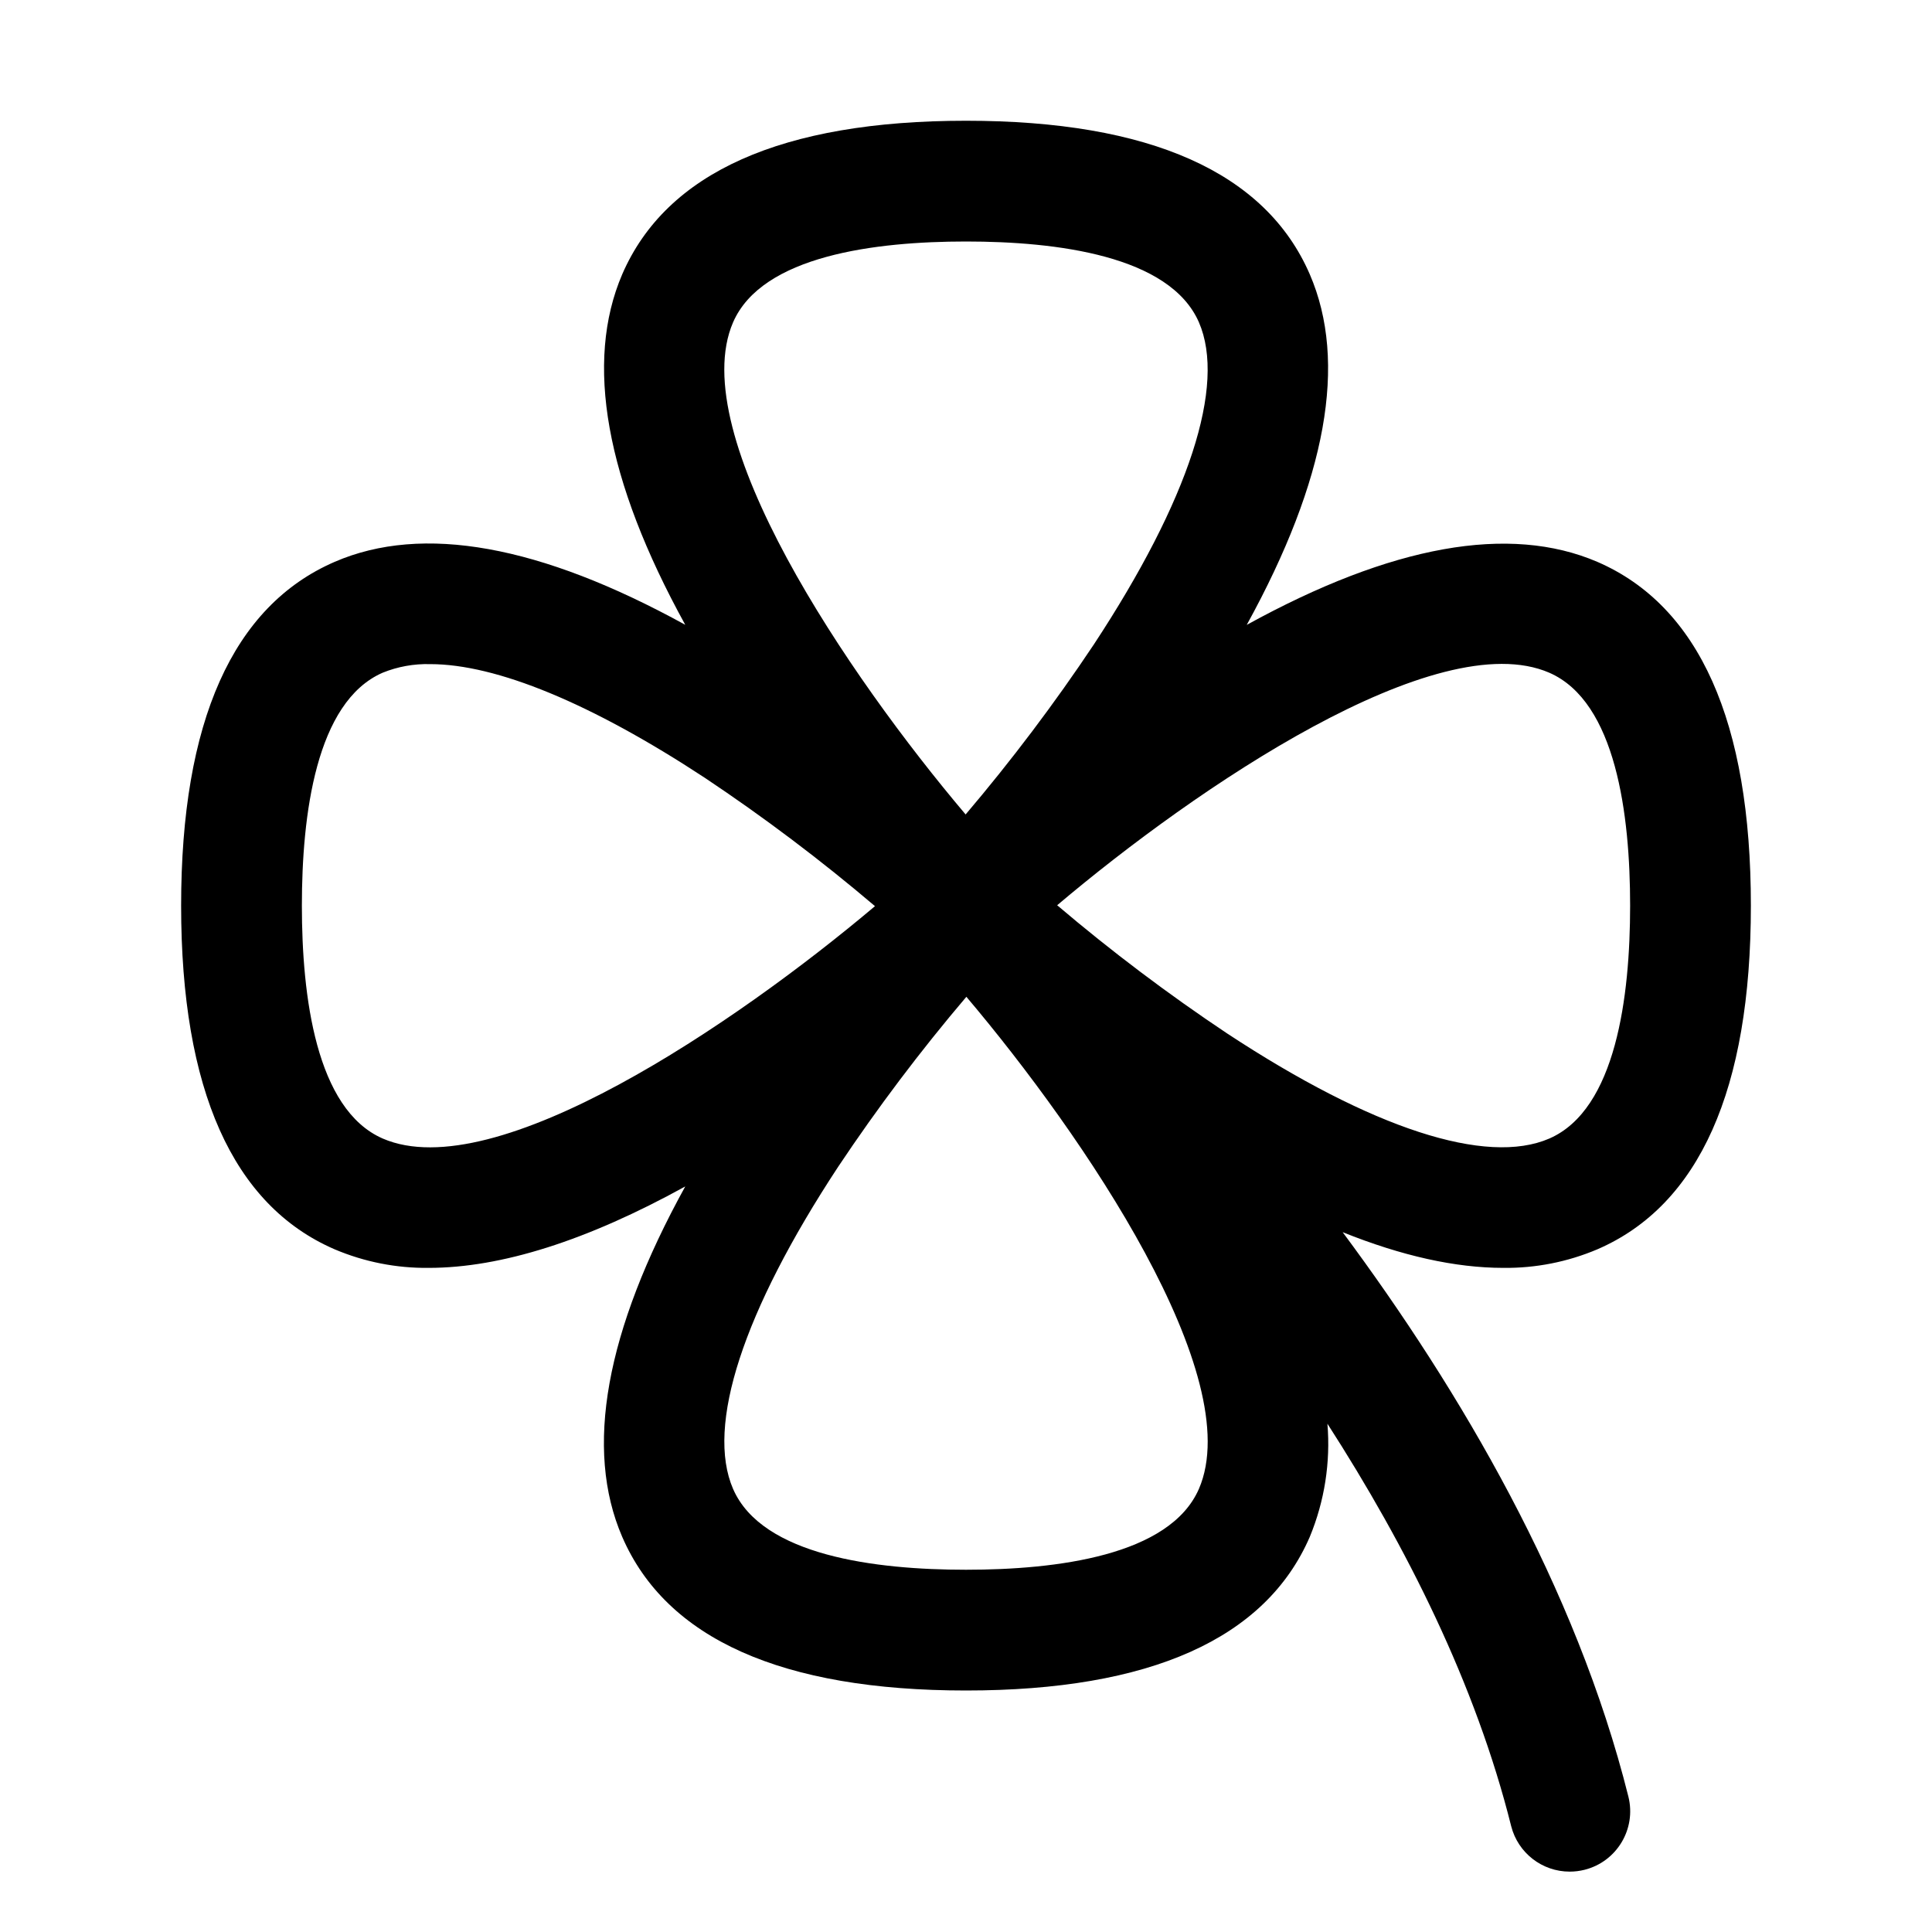
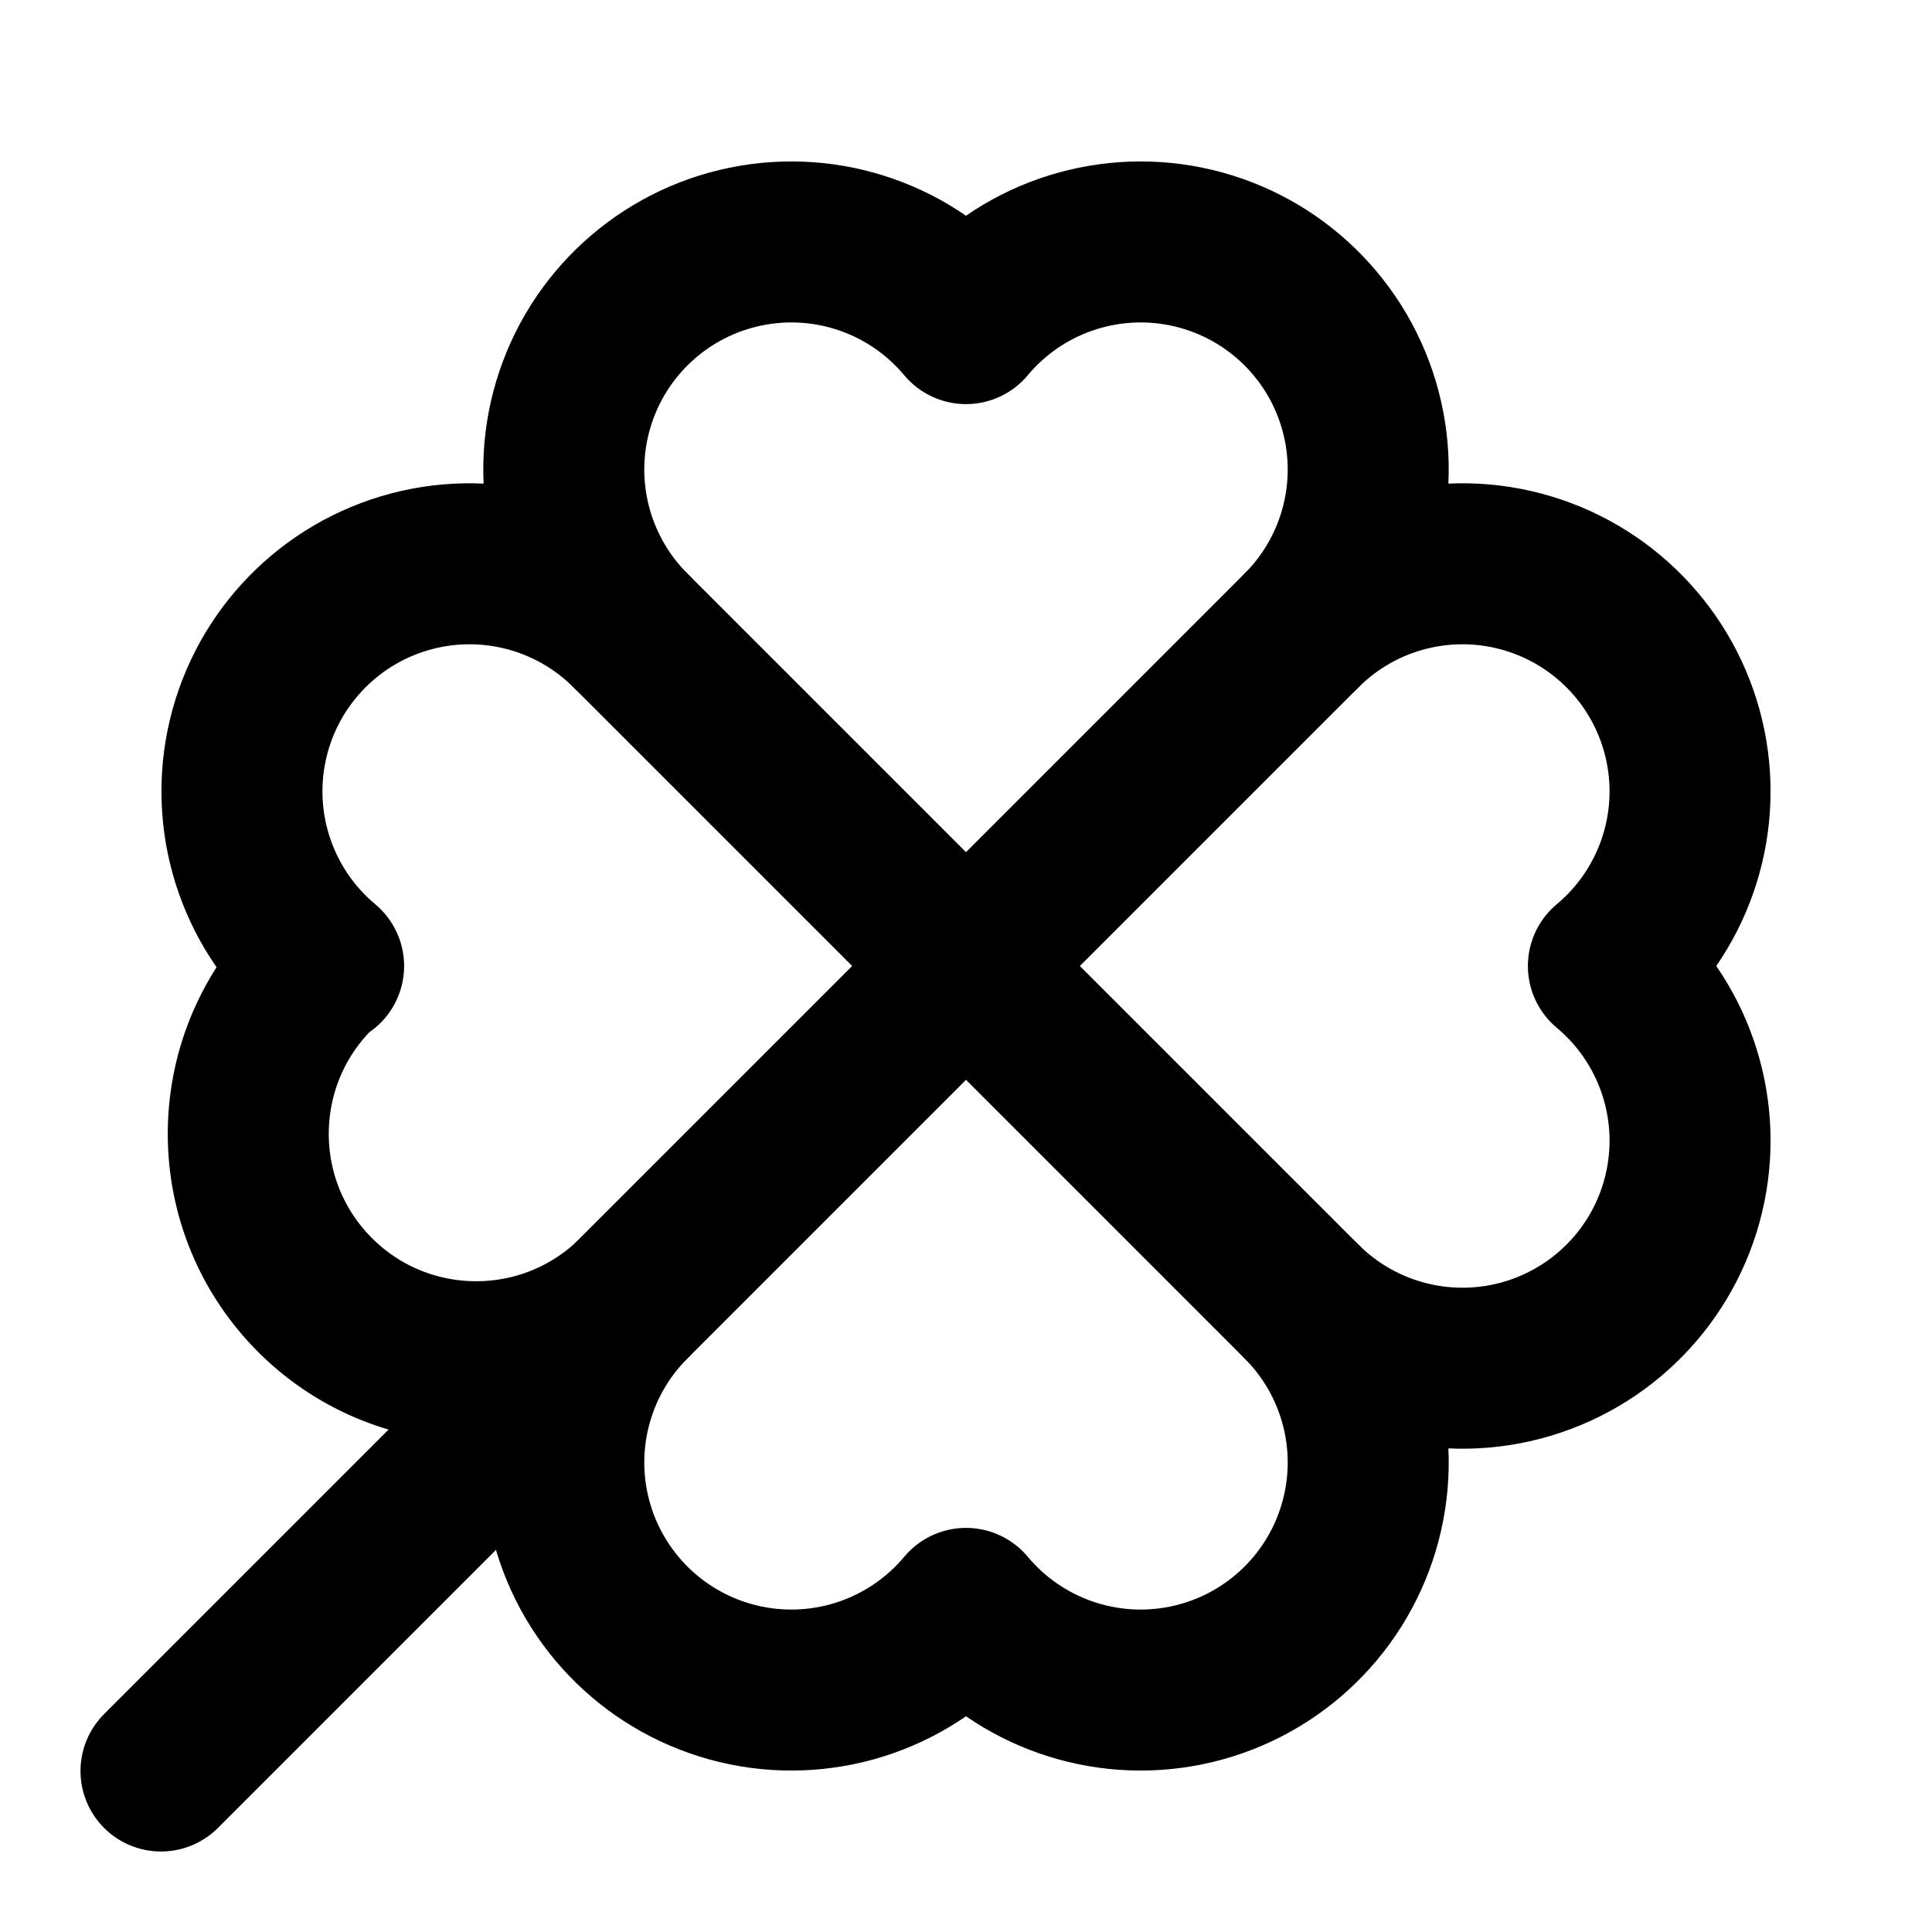
- <svg xmlns="http://www.w3.org/2000/svg" data-delluna-id="dl_88458c280c144bd281fa" viewBox="0 0 256 256" fill="currentColor">
-   <path d="M211.66,165.54C225.16,159.7,232,144.37,232,120s-6.84-39.7-20.34-45.55c-11.65-5-27.24-2.23-46.46,8.35,10.58-19.22,13.39-34.81,8.35-46.46C167.7,22.84,152.37,16,128,16S88.3,22.84,82.45,36.34c-5,11.65-2.23,27.24,8.35,46.45C71.58,72.22,56,69.4,44.34,74.45,30.84,80.3,24,95.63,24,120s6.84,39.7,20.34,45.54A31,31,0,0,0,56.8,168c9.6,0,21-3.62,34-10.79C80.22,176.41,77.41,192,82.45,203.65,88.3,217.15,103.63,224,128,224s39.7-6.85,45.55-20.35a32.24,32.24,0,0,0,2.34-15c10.45,16.23,19.64,34.48,24.35,53.33A8,8,0,0,0,208,248a8.13,8.13,0,0,0,1.95-.24,8,8,0,0,0,5.82-9.7c-6.94-27.76-22.27-53.8-37.86-74.79Q189.68,168,199.2,168A31,31,0,0,0,211.66,165.54Zm-6.37-76.4C214.14,93,216,108,216,120s-1.86,27-10.7,30.86c-8.36,3.63-23.52-1.31-42.68-13.91a243.4,243.4,0,0,1-22.54-17C158.49,104.37,190.4,82.68,205.29,89.14ZM97.14,42.7C101,33.86,116,32,128,32s27,1.86,30.86,10.7c3.63,8.36-1.31,23.52-13.91,42.68a243.4,243.4,0,0,1-17,22.54C112.37,89.51,90.69,57.59,97.14,42.7ZM50.71,150.86C41.86,147,40,132,40,120s1.86-27,10.7-30.86A15.64,15.64,0,0,1,57,88c8.75,0,21.34,5.17,36.4,15.07a243.4,243.4,0,0,1,22.54,17C97.51,135.62,65.59,157.32,50.71,150.86Zm108.15,46.43C155,206.14,140,208,128,208s-27-1.86-30.86-10.7c-3.63-8.36,1.31-23.52,13.91-42.68a243.4,243.4,0,0,1,17-22.54C143.63,150.49,165.31,182.41,158.86,197.29Z" />
+ <svg xmlns="http://www.w3.org/2000/svg" data-delluna-id="dl_50db1593ceb44fcbac69" width="24" height="24" viewBox="0 0 24 24" fill="none" stroke="currentColor" stroke-width="2" stroke-linecap="round" stroke-linejoin="round">
+   <path d="M16.17 7.83 2 22" />
+   <path d="M4.02 12a2.827 2.827 0 1 1 3.81-4.17A2.827 2.827 0 1 1 12 4.02a2.827 2.827 0 1 1 4.17 3.81A2.827 2.827 0 1 1 19.98 12a2.827 2.827 0 1 1-3.81 4.17A2.827 2.827 0 1 1 12 19.98a2.827 2.827 0 1 1-4.17-3.81A1 1 0 1 1 4 12" />
+   <path d="m7.83 7.83 8.34 8.34" />
</svg>
